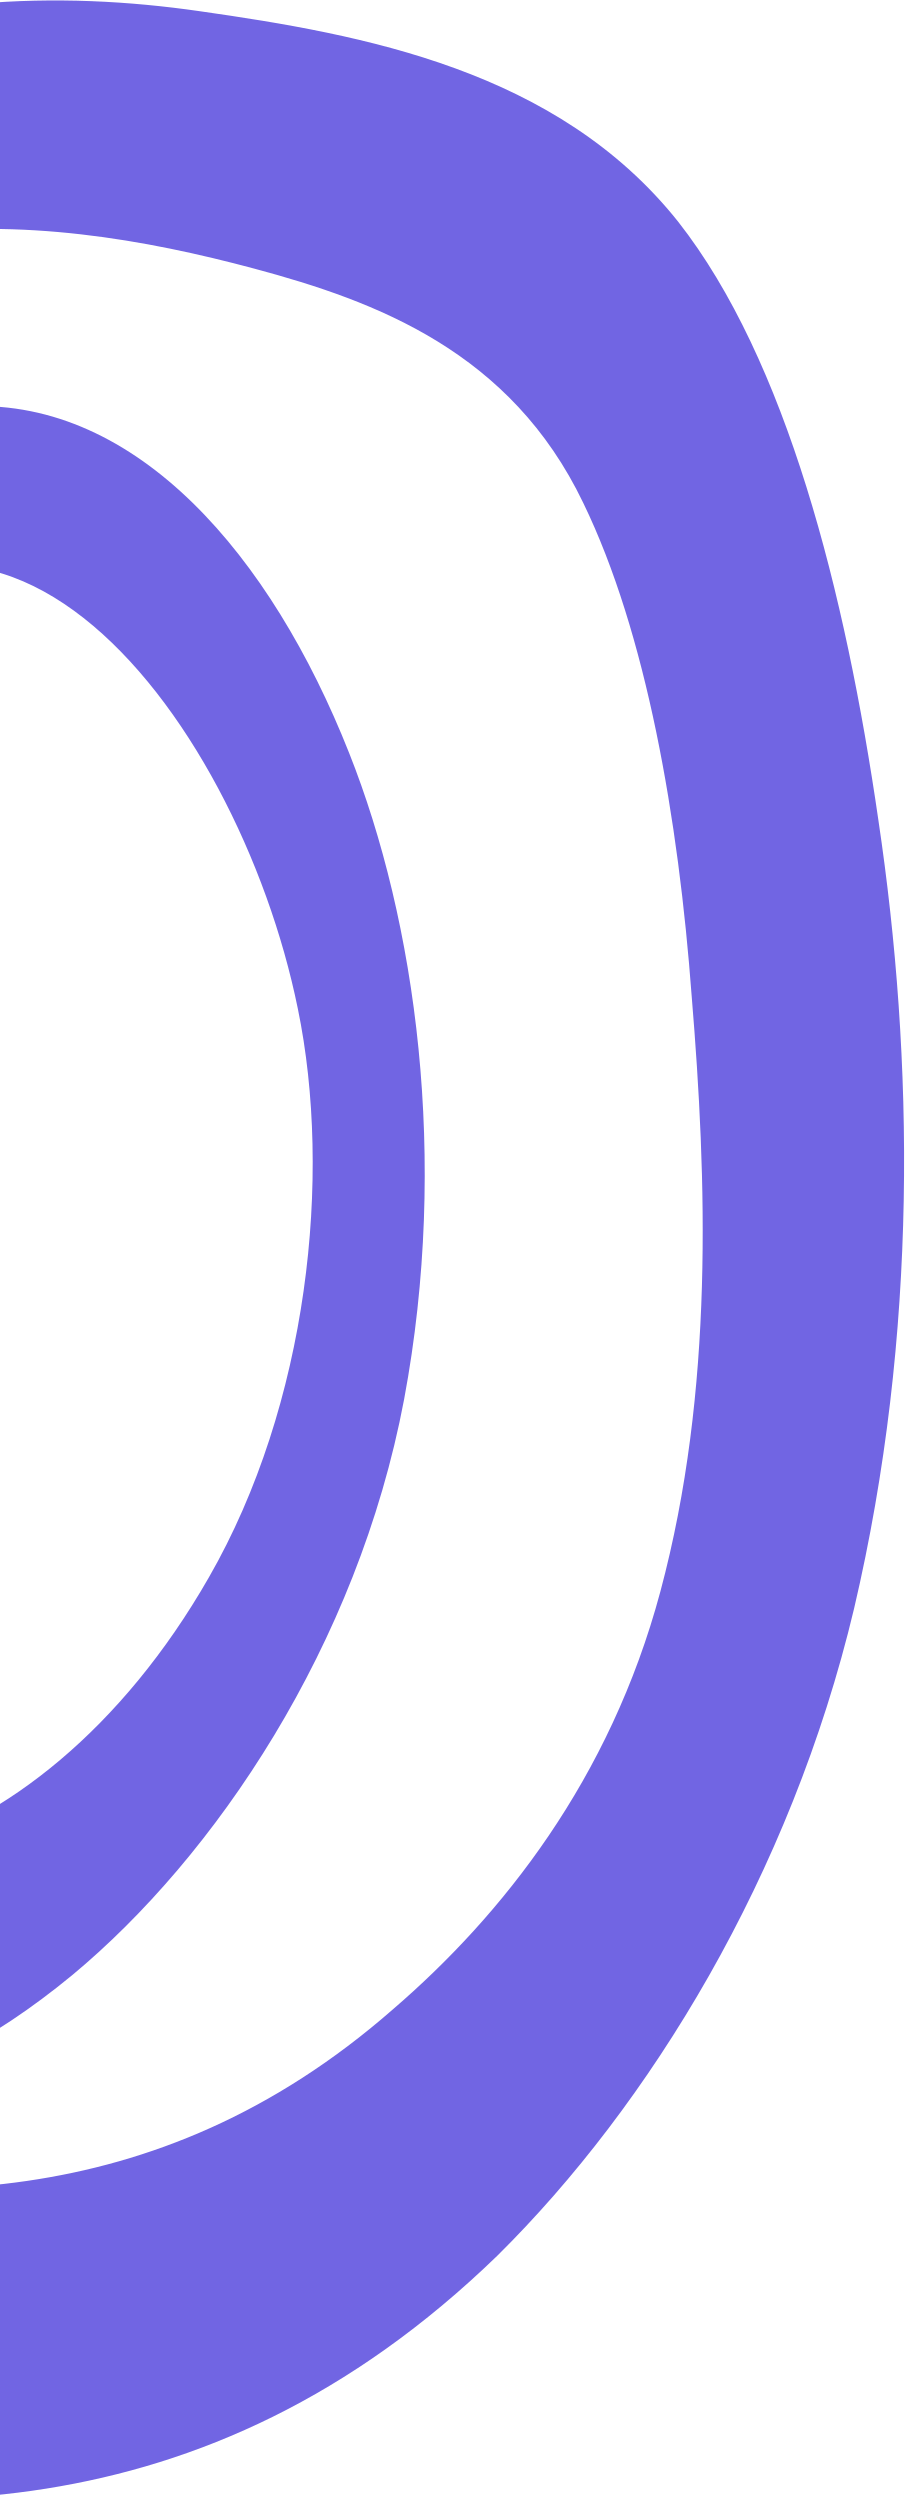
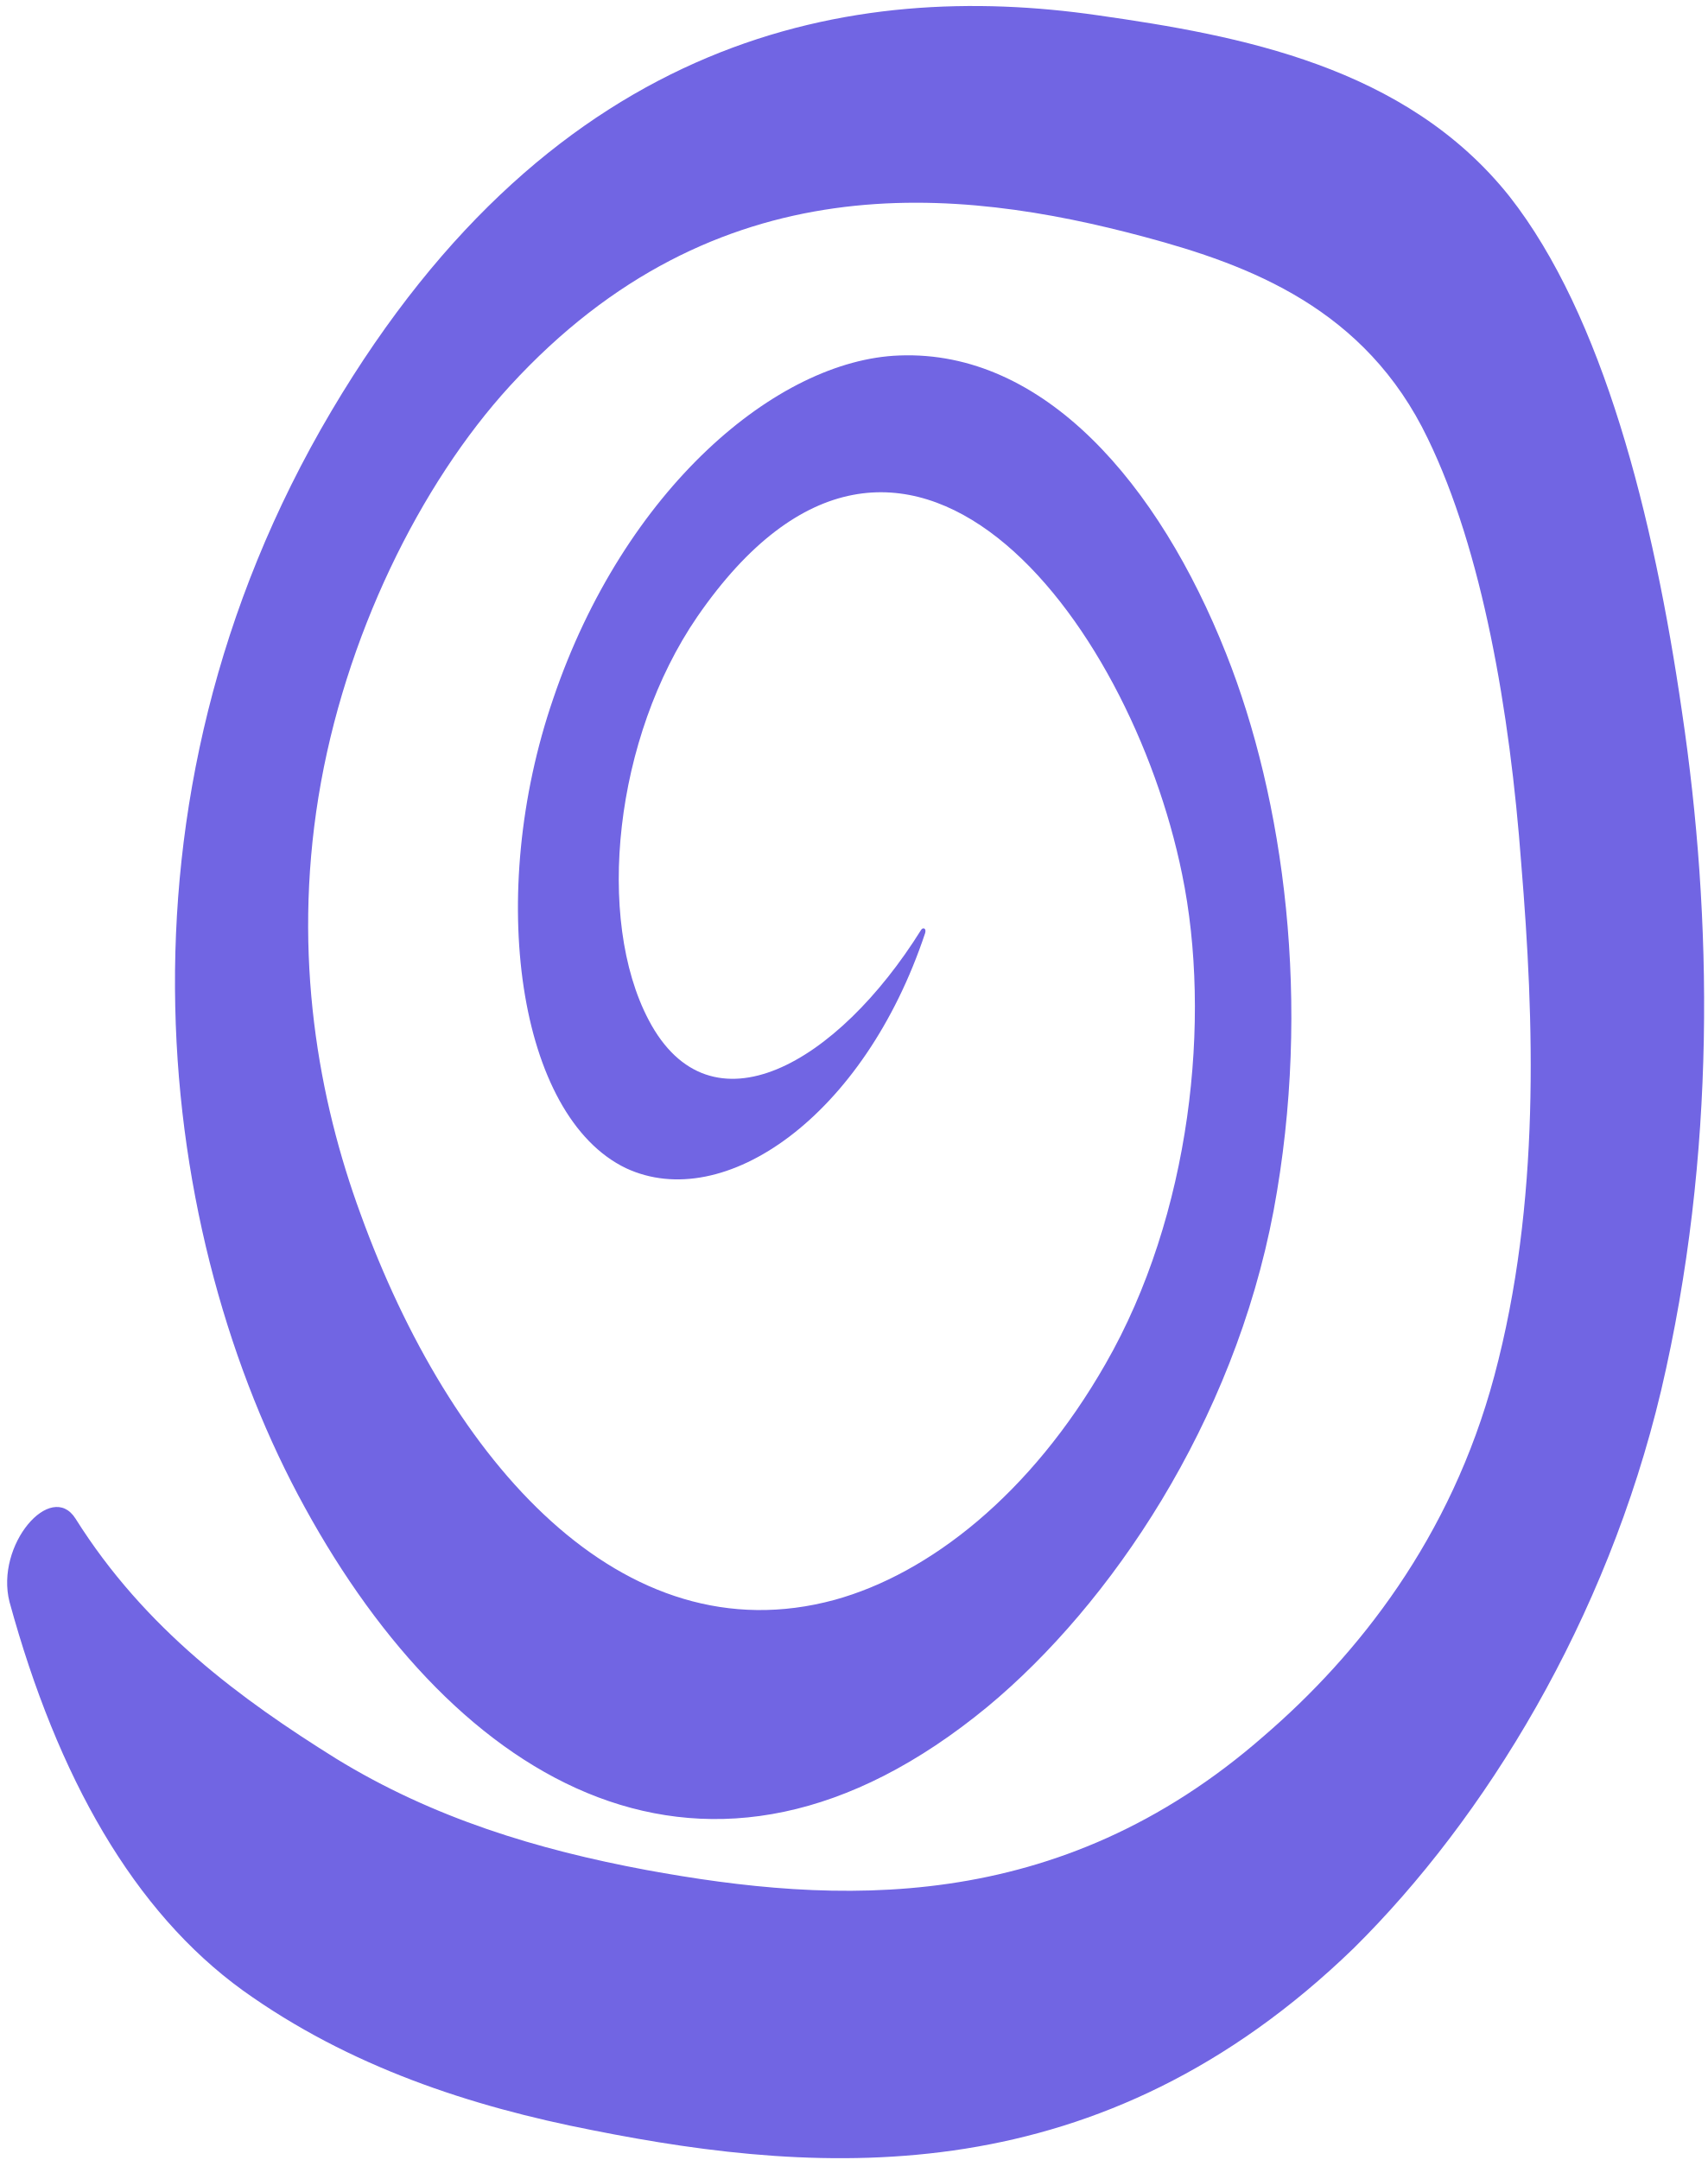
- <svg xmlns="http://www.w3.org/2000/svg" width="109" height="300" viewBox="0 0 109 300" fill="none">
-   <path d="M102.494 193.005C110.227 160.015 109.662 127.024 105.415 98.478C101.437 70.992 94.368 43.172 81.379 26.605C66.891 8.402 43.684 4.159 23.966 1.344C-9.993 -3.557 -51.471 3.601 -82.782 56.446C-115.356 111.422 -107.082 171.912 -86.523 209.273C-65.438 247.763 -30.391 269.252 8.68 237.005C25.761 222.816 42.909 197.534 48.493 167.919C53.892 138.994 49.903 110.518 41.891 90.346C32.487 66.592 16.451 47.974 -3.676 48.753C-20.717 49.373 -42.001 67.374 -51.9 96.573C-61.305 123.93 -56.839 154.757 -41.768 162.005C-28.122 168.378 -8.589 154.846 -0.065 129.228C0.121 128.537 -0.396 128.399 -0.648 128.825C-12.275 147.438 -29.979 157.756 -38.591 141.374C-46.02 127.285 -43.41 102.058 -31.828 85.161C-3.092 43.478 28.52 85.529 35.74 121.044C39.892 141.169 36.985 168.539 25.06 189.294C14.651 207.493 0.494 218.515 -12.653 222.153C-42.347 230.246 -66.267 202.848 -78.751 168.392C-84.592 152.506 -88.227 132.519 -84.619 110.276C-81.01 88.032 -70.444 66.666 -57.925 52.983C-29.2 21.667 4.422 25.244 30.491 32.229C45.203 36.171 61.29 42.21 69.987 60.343C77.562 75.953 81.416 98.221 83.009 119.635C84.798 141.35 85.729 166.785 79.247 190.974C73.198 213.551 60.258 229.837 47.133 241.135C18.404 266.277 -12.559 264.647 -38.925 259.805C-54.075 256.98 -68.664 252.577 -82.204 244.258C-95.356 236.042 -108.783 226.271 -118.479 210.834C-121.885 205.477 -129.696 214.495 -127.676 222.444C-120.966 246.958 -110.333 265.61 -95.155 276.59C-80.303 287.237 -63.386 292.757 -46.429 296.066C-13.996 302.534 24.373 304.914 59.69 270.673C77.949 252.602 94.879 225.039 102.494 193.005Z" fill="#7165E3" />
+ <svg xmlns="http://www.w3.org/2000/svg" width="238" height="301" viewBox="0 0 238 301" fill="none">
+   <path d="M231.494 193.788C239.227 160.798 238.662 127.806 234.415 99.26C230.437 71.775 223.368 43.954 210.379 27.387C195.891 9.184 172.683 4.941 152.966 2.127C119.007 -2.775 77.529 4.383 46.218 57.228C13.643 112.205 21.918 172.694 42.477 210.055C63.562 248.545 98.609 270.035 137.68 237.787C154.761 223.598 171.909 198.316 177.493 168.701C182.892 139.777 178.903 111.3 170.891 91.128C161.487 67.374 145.451 48.756 125.324 49.536C108.283 50.155 86.999 68.156 77.1 97.356C67.695 124.713 72.161 155.539 87.232 162.787C100.879 169.16 120.411 155.628 128.935 130.01C129.121 129.319 128.604 129.181 128.352 129.607C116.725 148.221 99.022 158.539 90.409 142.157C82.98 128.067 85.59 102.84 97.172 85.944C125.908 44.26 157.52 86.311 164.74 121.826C168.892 141.951 165.985 169.321 154.06 190.077C143.651 208.276 129.494 219.297 116.347 222.935C86.653 231.028 62.733 203.631 50.249 169.174C44.408 153.288 40.773 133.301 44.381 111.058C47.99 88.815 58.556 67.448 71.075 53.766C99.8 22.449 133.422 26.026 159.491 33.011C174.203 36.953 190.29 42.992 198.987 61.125C206.562 76.735 210.416 99.003 212.009 120.418C213.798 142.132 214.729 167.567 208.247 191.756C202.198 214.333 189.258 230.619 176.133 241.918C147.403 267.059 116.441 265.43 90.075 260.587C74.924 257.762 60.336 253.359 46.796 245.04C33.644 236.824 20.216 227.054 10.521 211.616C7.115 206.259 -0.696 215.277 1.324 223.226C8.034 247.74 18.667 266.392 33.845 277.373C48.697 288.019 65.615 293.54 82.571 296.849C115.004 303.317 153.373 305.696 188.69 271.455C206.949 253.385 223.879 225.822 231.494 193.788Z" fill="#7165E3" />
</svg>
